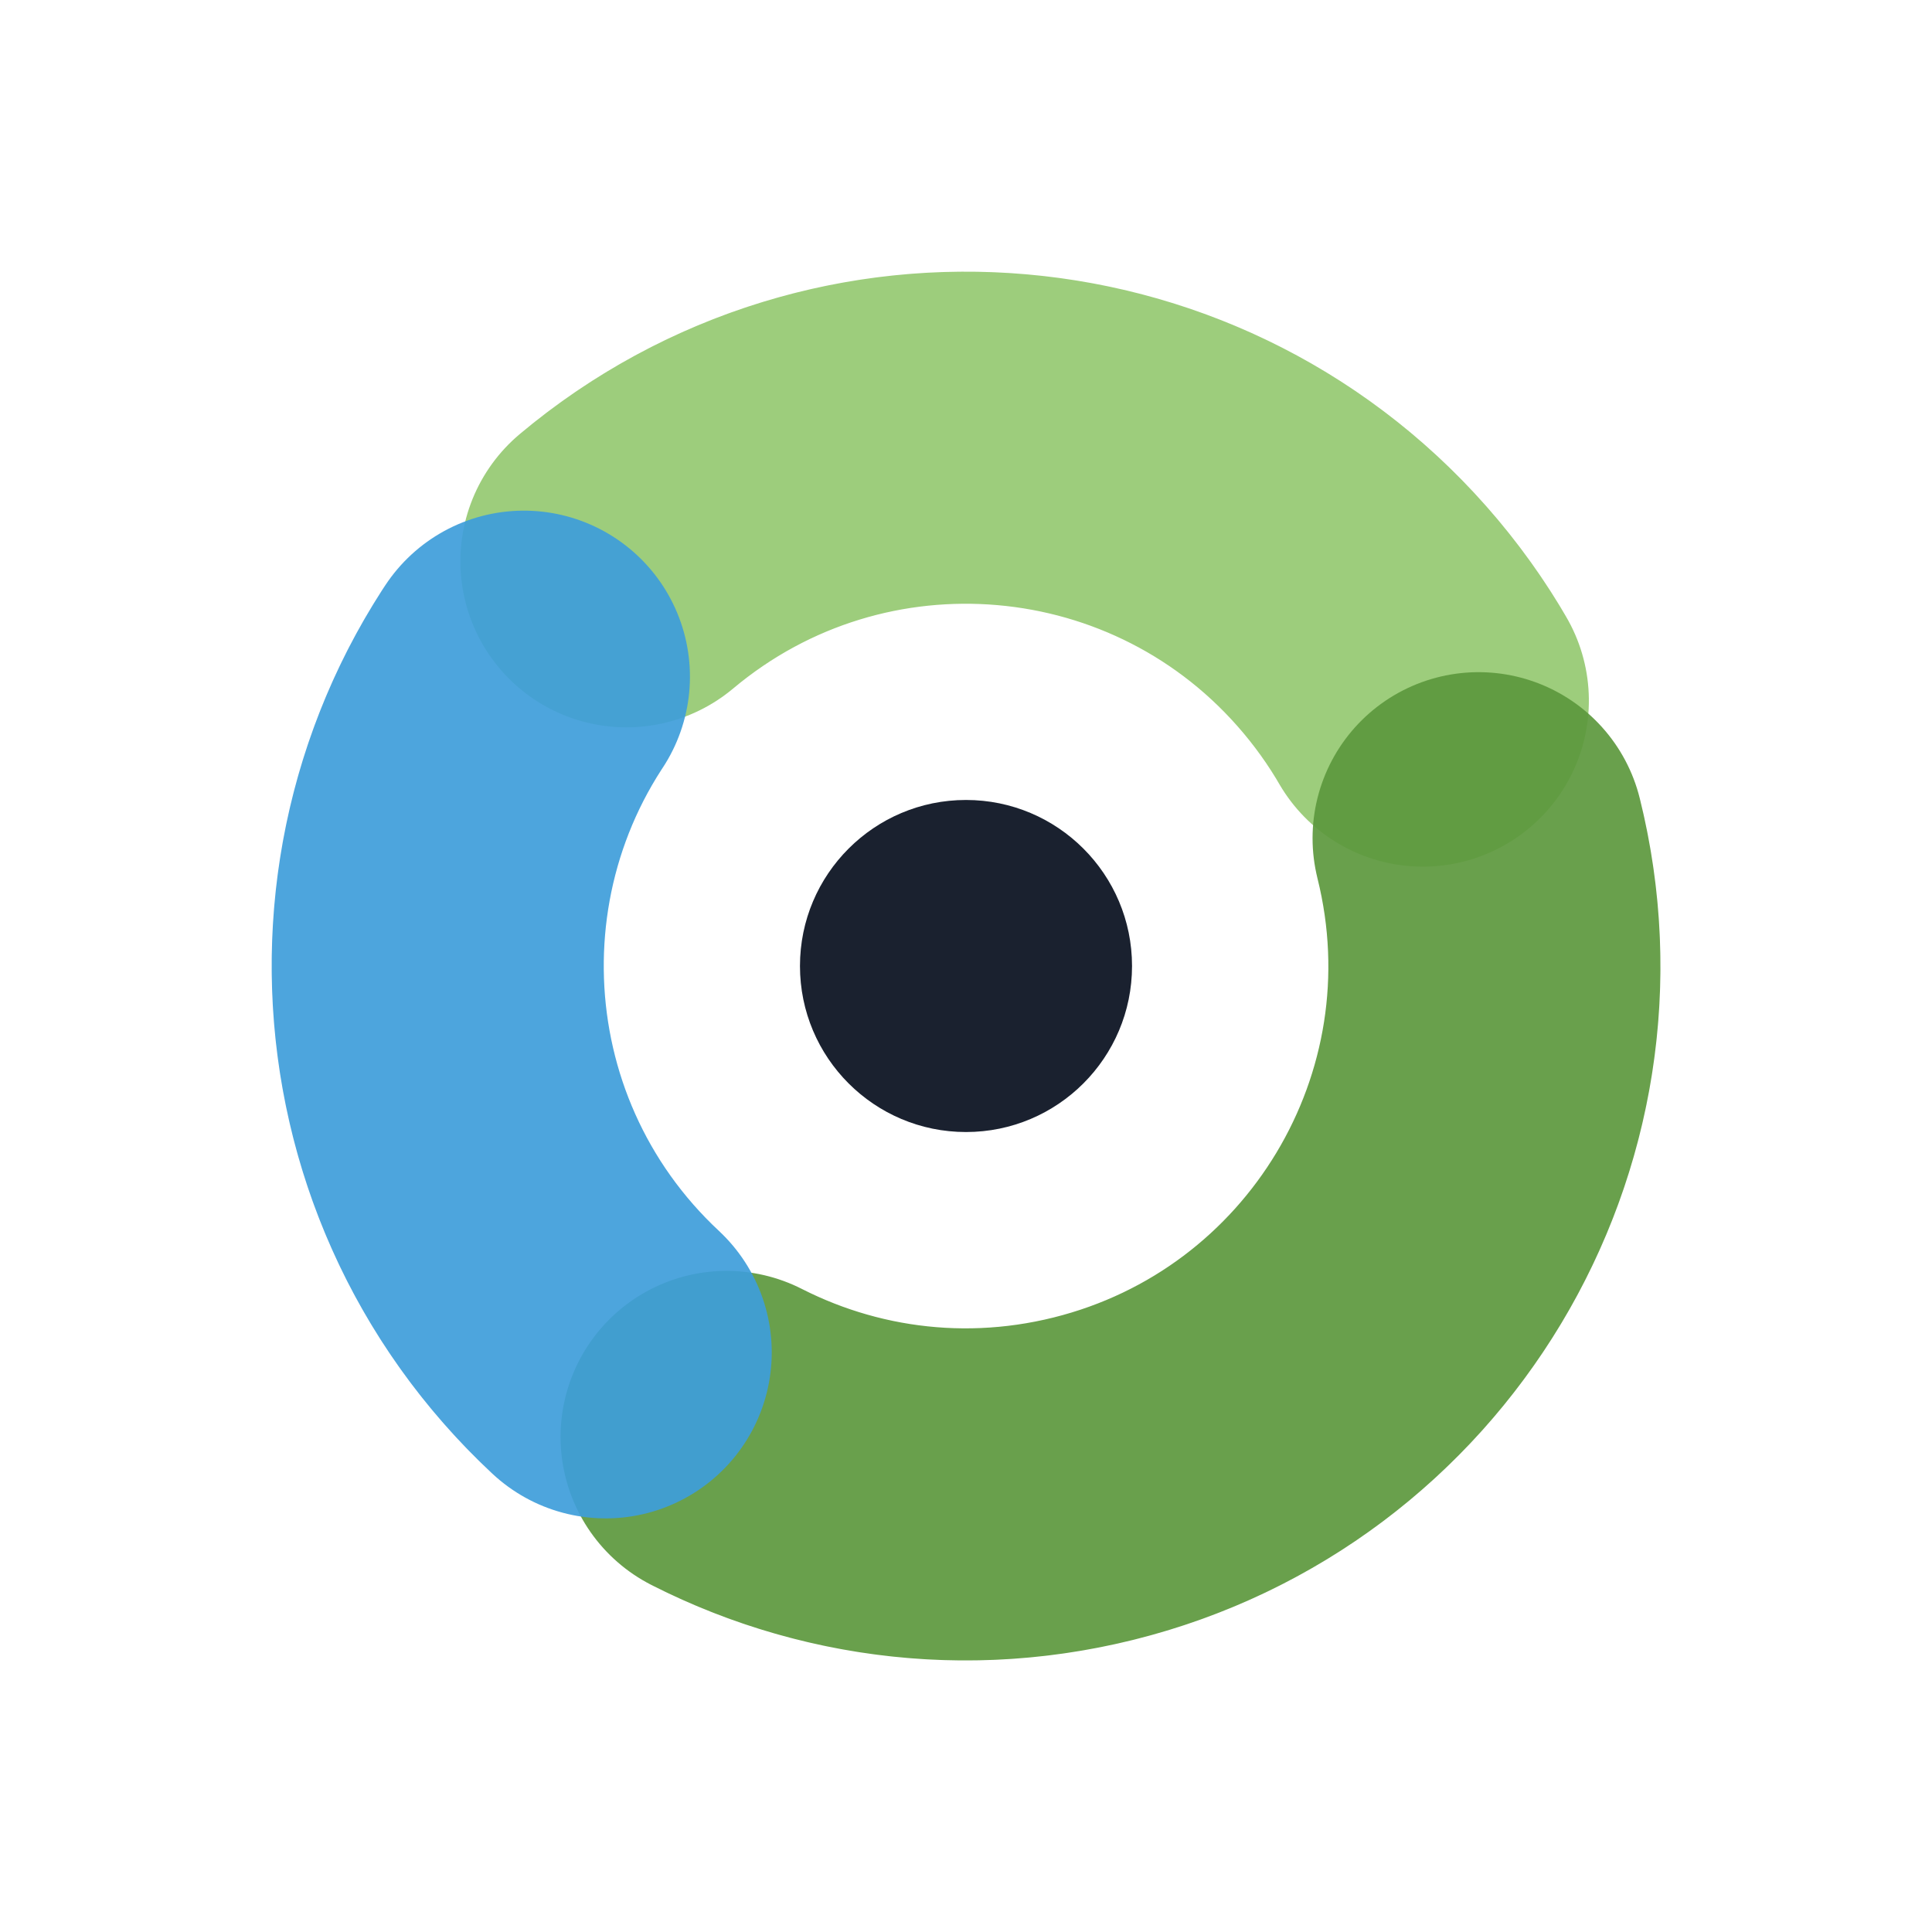
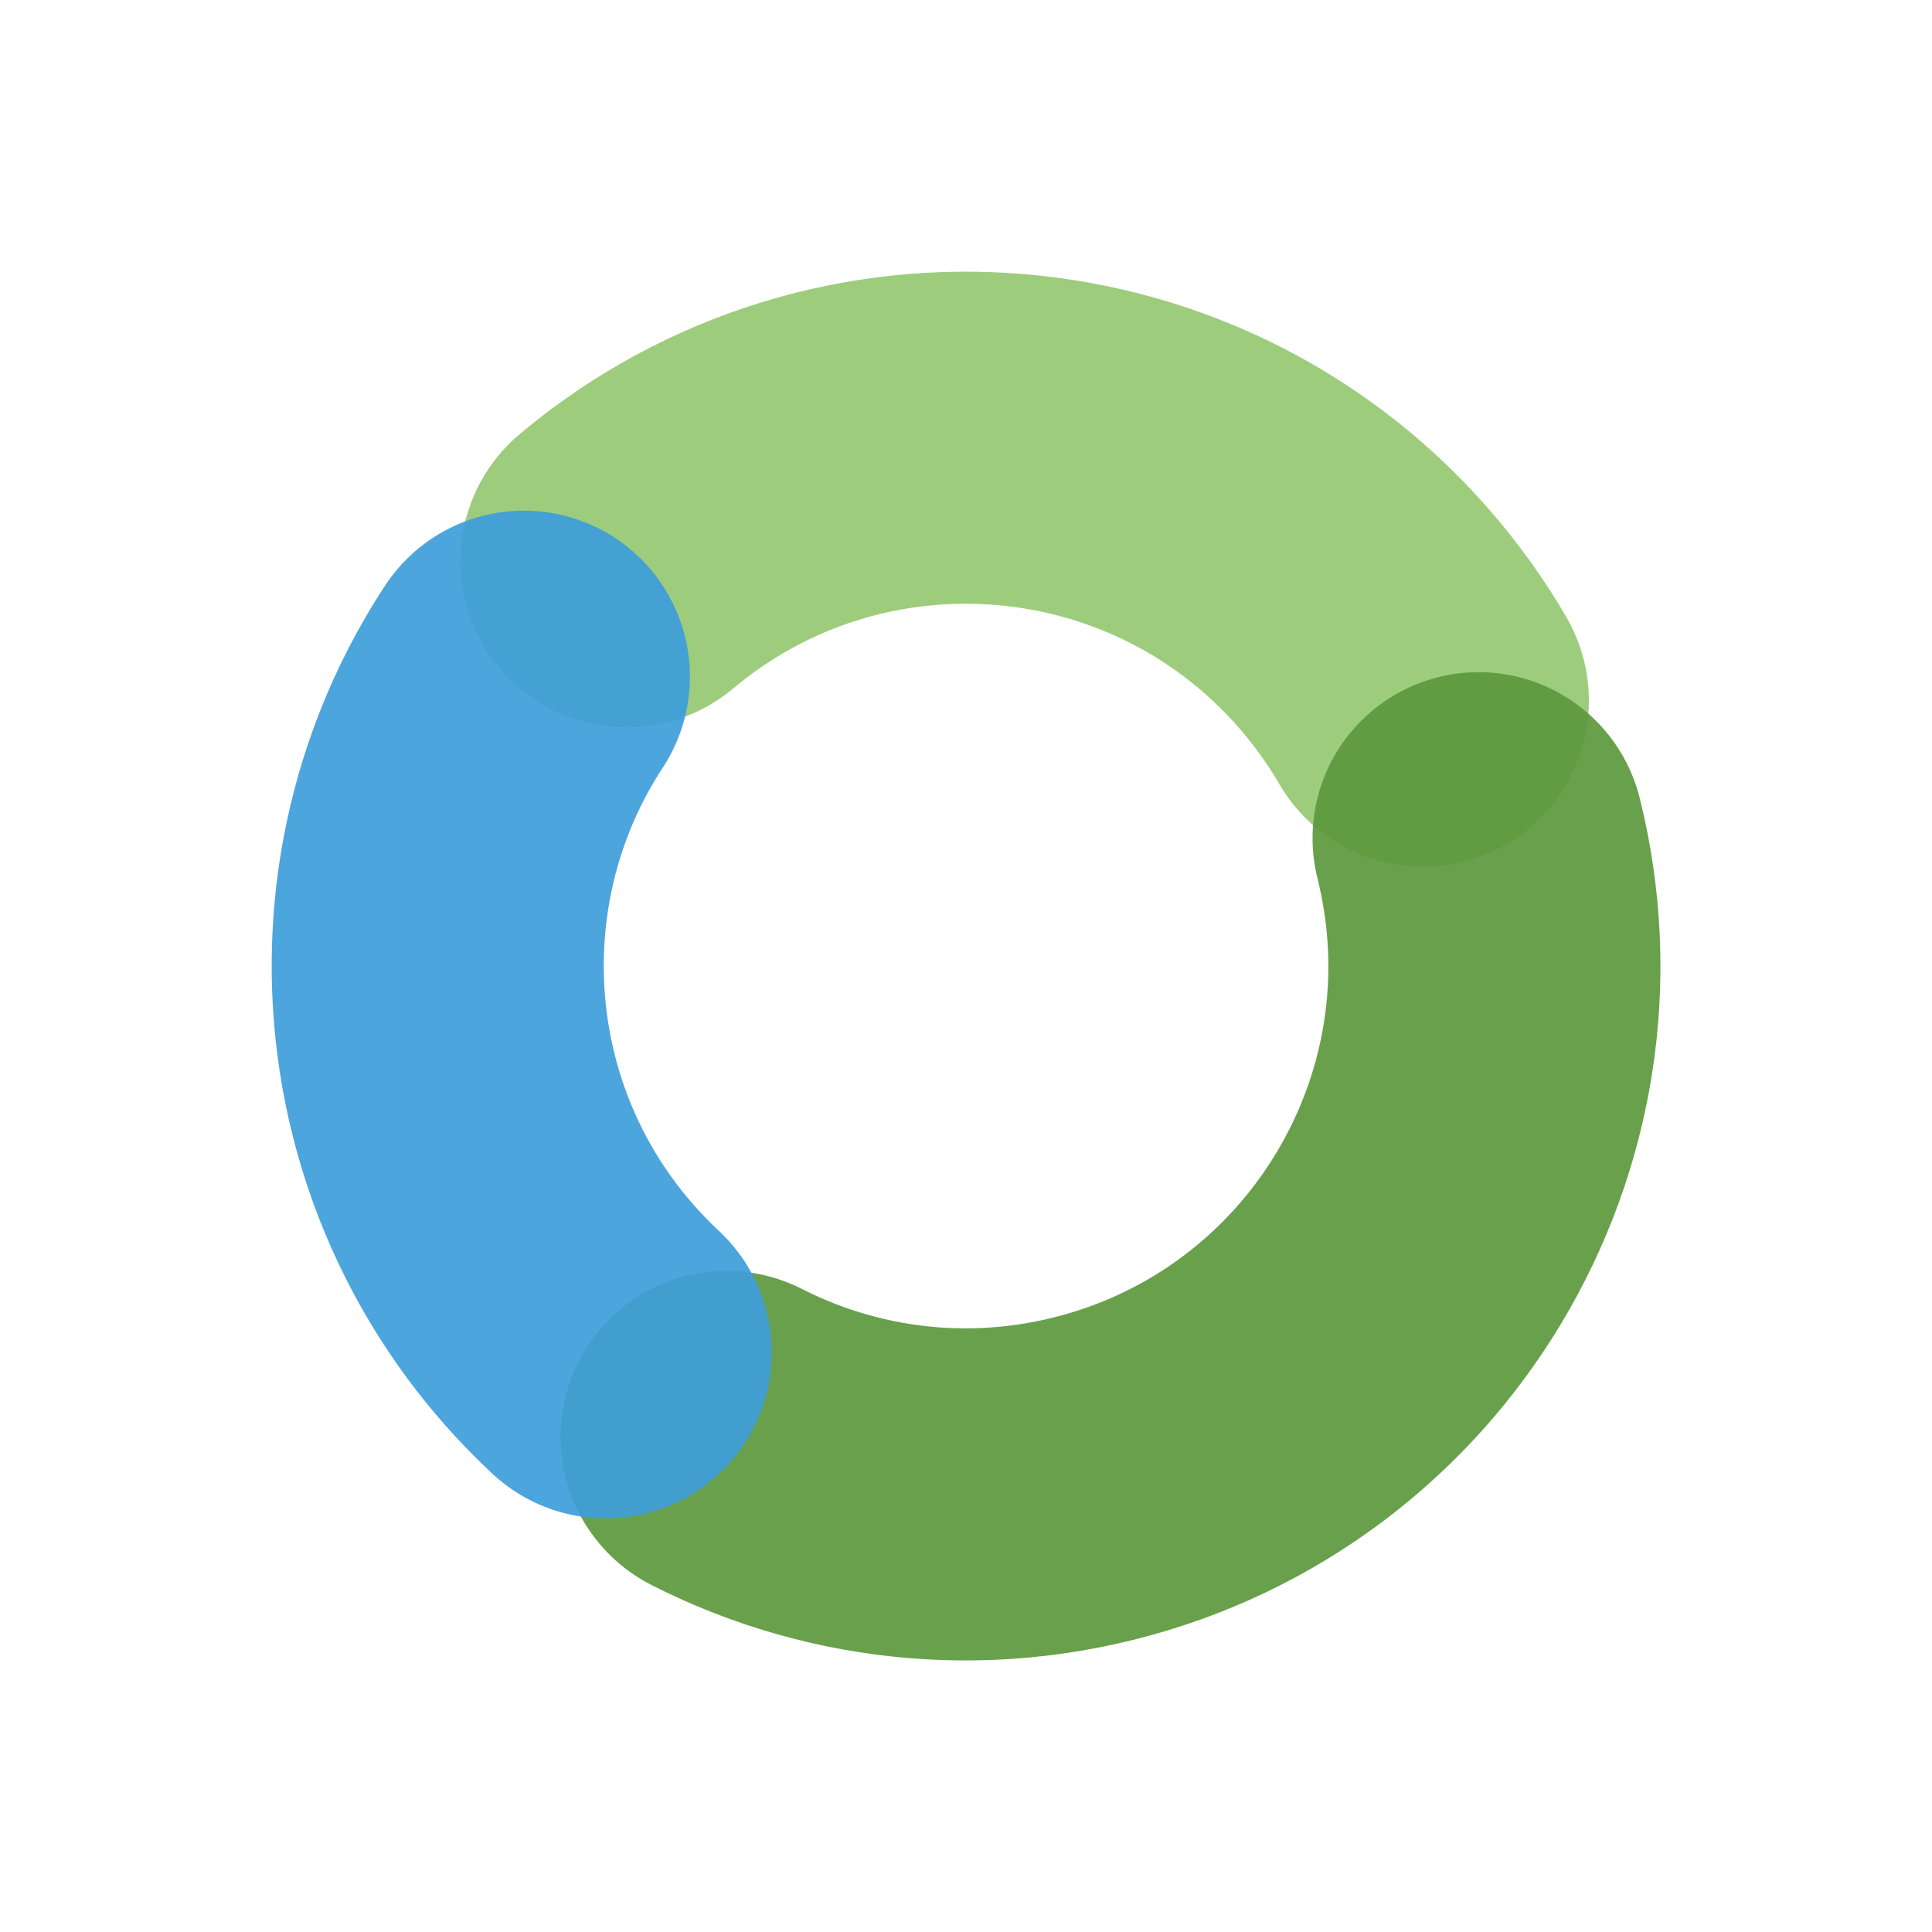
<svg xmlns="http://www.w3.org/2000/svg" width="256" height="256" viewBox="0 0 256 256" role="img" aria-labelledby="title desc">
  <g fill="none" stroke-width="44" stroke-linecap="round">
    <circle cx="128" cy="128" r="70" stroke="#95C971" stroke-dasharray="122 335" stroke-opacity="0.92" transform="rotate(-130 128 128)" />
    <circle cx="128" cy="128" r="70" stroke="#5D983D" stroke-dasharray="160 280" stroke-opacity="0.92" transform="rotate(-14 128 128)" />
    <circle cx="128" cy="128" r="70" stroke="#3E9EDA" stroke-dasharray="98 348" stroke-opacity="0.92" transform="rotate(133 128 128)" />
  </g>
-   <circle cx="128" cy="128" r="22" fill="#111827" fill-opacity="0.96" />
</svg>
